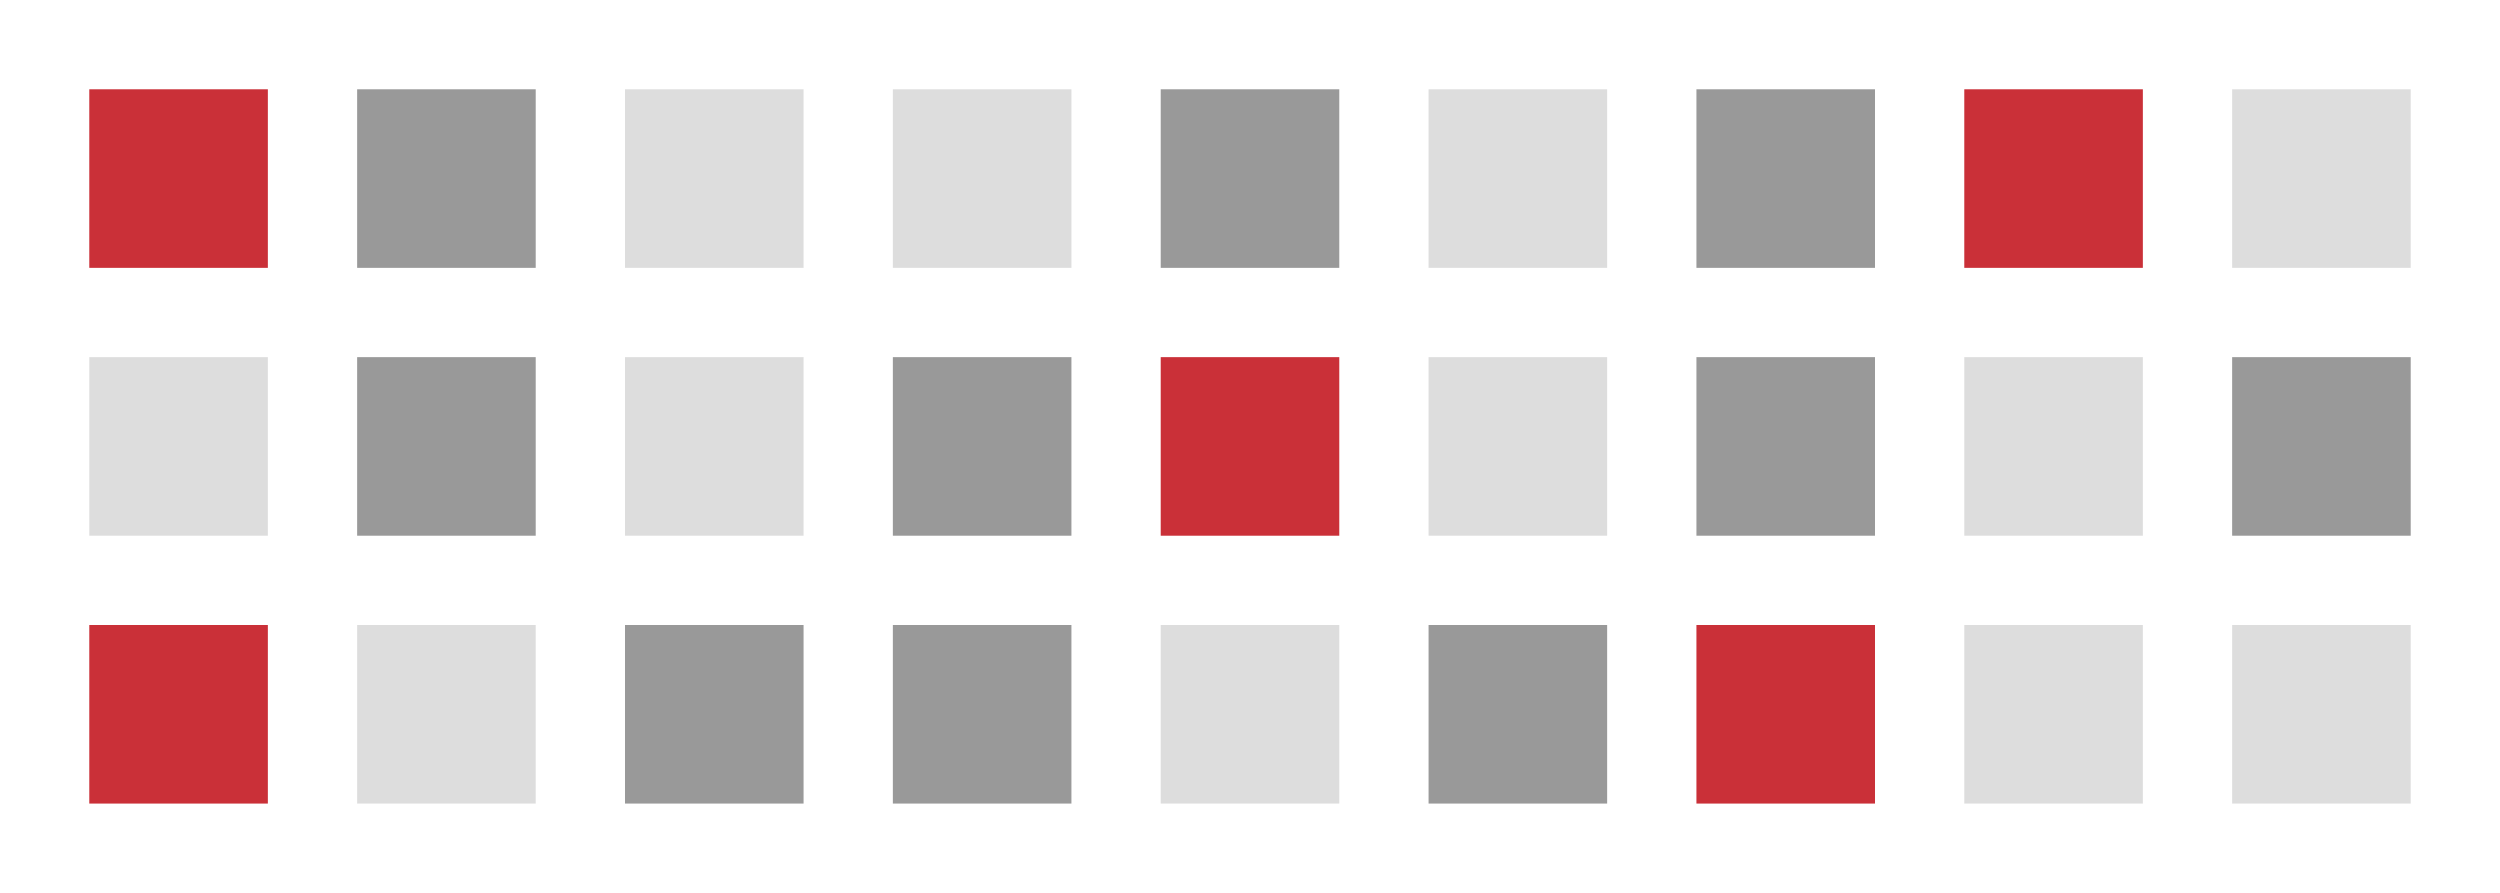
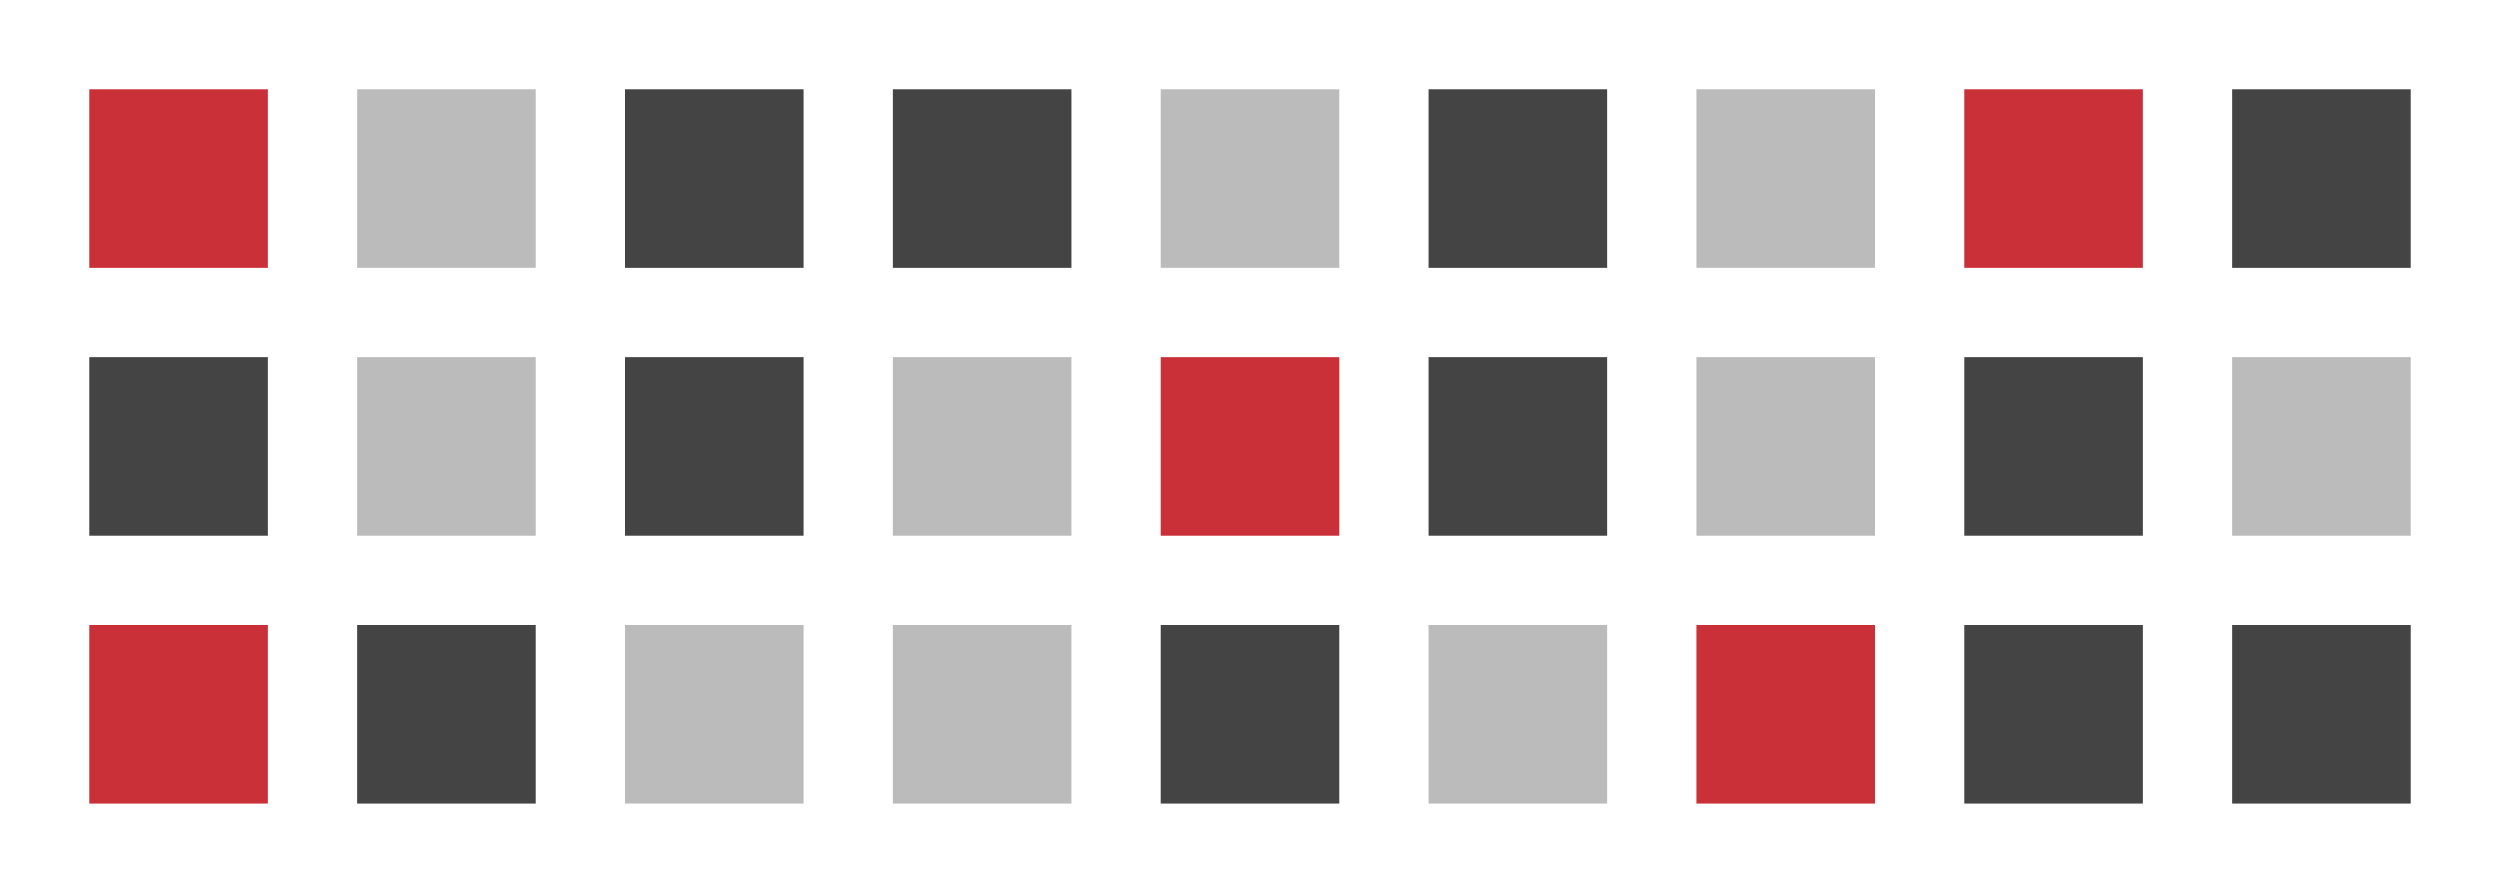
<svg width="56" height="20">
  <rect width="4" height="4" x="2" y="2" style="fill:#ca3038;" />
-   <rect width="4" height="4" x="8" y="2" style="fill:#999999;" />
-   <rect width="4" height="4" x="14" y="2" style="fill:#dddddd;" />
-   <rect width="4" height="4" x="20" y="2" style="fill:#dddddd;" />
-   <rect width="4" height="4" x="26" y="2" style="fill:#999999;" />
-   <rect width="4" height="4" x="32" y="2" style="fill:#dddddd;" />
-   <rect width="4" height="4" x="38" y="2" style="fill:#999999;" />
+   <rect width="4" height="4" x="8" y="2" style="fill:#bbbbbb;" />
+   <rect width="4" height="4" x="14" y="2" style="fill:#444444;" />
+   <rect width="4" height="4" x="20" y="2" style="fill:#444444;" />
+   <rect width="4" height="4" x="26" y="2" style="fill:#bbbbbb;" />
+   <rect width="4" height="4" x="32" y="2" style="fill:#444444;" />
+   <rect width="4" height="4" x="38" y="2" style="fill:#bbbbbb;" />
  <rect width="4" height="4" x="44" y="2" style="fill:#ca3038;" />
-   <rect width="4" height="4" x="50" y="2" style="fill:#dddddd;" />
-   <rect width="4" height="4" x="2" y="8" style="fill:#dddddd;" />
-   <rect width="4" height="4" x="8" y="8" style="fill:#999999;" />
-   <rect width="4" height="4" x="14" y="8" style="fill:#dddddd;" />
-   <rect width="4" height="4" x="20" y="8" style="fill:#999999;" />
+   <rect width="4" height="4" x="50" y="2" style="fill:#444444;" />
+   <rect width="4" height="4" x="2" y="8" style="fill:#444444;" />
+   <rect width="4" height="4" x="8" y="8" style="fill:#bbbbbb;" />
+   <rect width="4" height="4" x="14" y="8" style="fill:#444444;" />
+   <rect width="4" height="4" x="20" y="8" style="fill:#bbbbbb;" />
  <rect width="4" height="4" x="26" y="8" style="fill:#ca3038" />
-   <rect width="4" height="4" x="32" y="8" style="fill:#dddddd;" />
-   <rect width="4" height="4" x="38" y="8" style="fill:#999999;" />
-   <rect width="4" height="4" x="44" y="8" style="fill:#dddddd;" />
-   <rect width="4" height="4" x="50" y="8" style="fill:#999999;" />
+   <rect width="4" height="4" x="32" y="8" style="fill:#444444;" />
+   <rect width="4" height="4" x="38" y="8" style="fill:#bbbbbb;" />
+   <rect width="4" height="4" x="44" y="8" style="fill:#444444;" />
+   <rect width="4" height="4" x="50" y="8" style="fill:#bbbbbb;" />
  <rect width="4" height="4" x="2" y="14" style="fill:#ca3038;" />
-   <rect width="4" height="4" x="8" y="14" style="fill:#dddddd;" />
-   <rect width="4" height="4" x="14" y="14" style="fill:#999999;" />
-   <rect width="4" height="4" x="20" y="14" style="fill:#999999" />
-   <rect width="4" height="4" x="26" y="14" style="fill:#dddddd;" />
-   <rect width="4" height="4" x="32" y="14" style="fill:#999999;" />
+   <rect width="4" height="4" x="8" y="14" style="fill:#444444;" />
+   <rect width="4" height="4" x="14" y="14" style="fill:#bbbbbb;" />
+   <rect width="4" height="4" x="20" y="14" style="fill:#bbbbbb" />
+   <rect width="4" height="4" x="26" y="14" style="fill:#444444;" />
+   <rect width="4" height="4" x="32" y="14" style="fill:#bbbbbb;" />
  <rect width="4" height="4" x="38" y="14" style="fill:#ca3038;" />
-   <rect width="4" height="4" x="44" y="14" style="fill:#dddddd;" />
-   <rect width="4" height="4" x="50" y="14" style="fill:#dddddd;" />
+   <rect width="4" height="4" x="44" y="14" style="fill:#444444;" />
+   <rect width="4" height="4" x="50" y="14" style="fill:#444444;" />
</svg>
